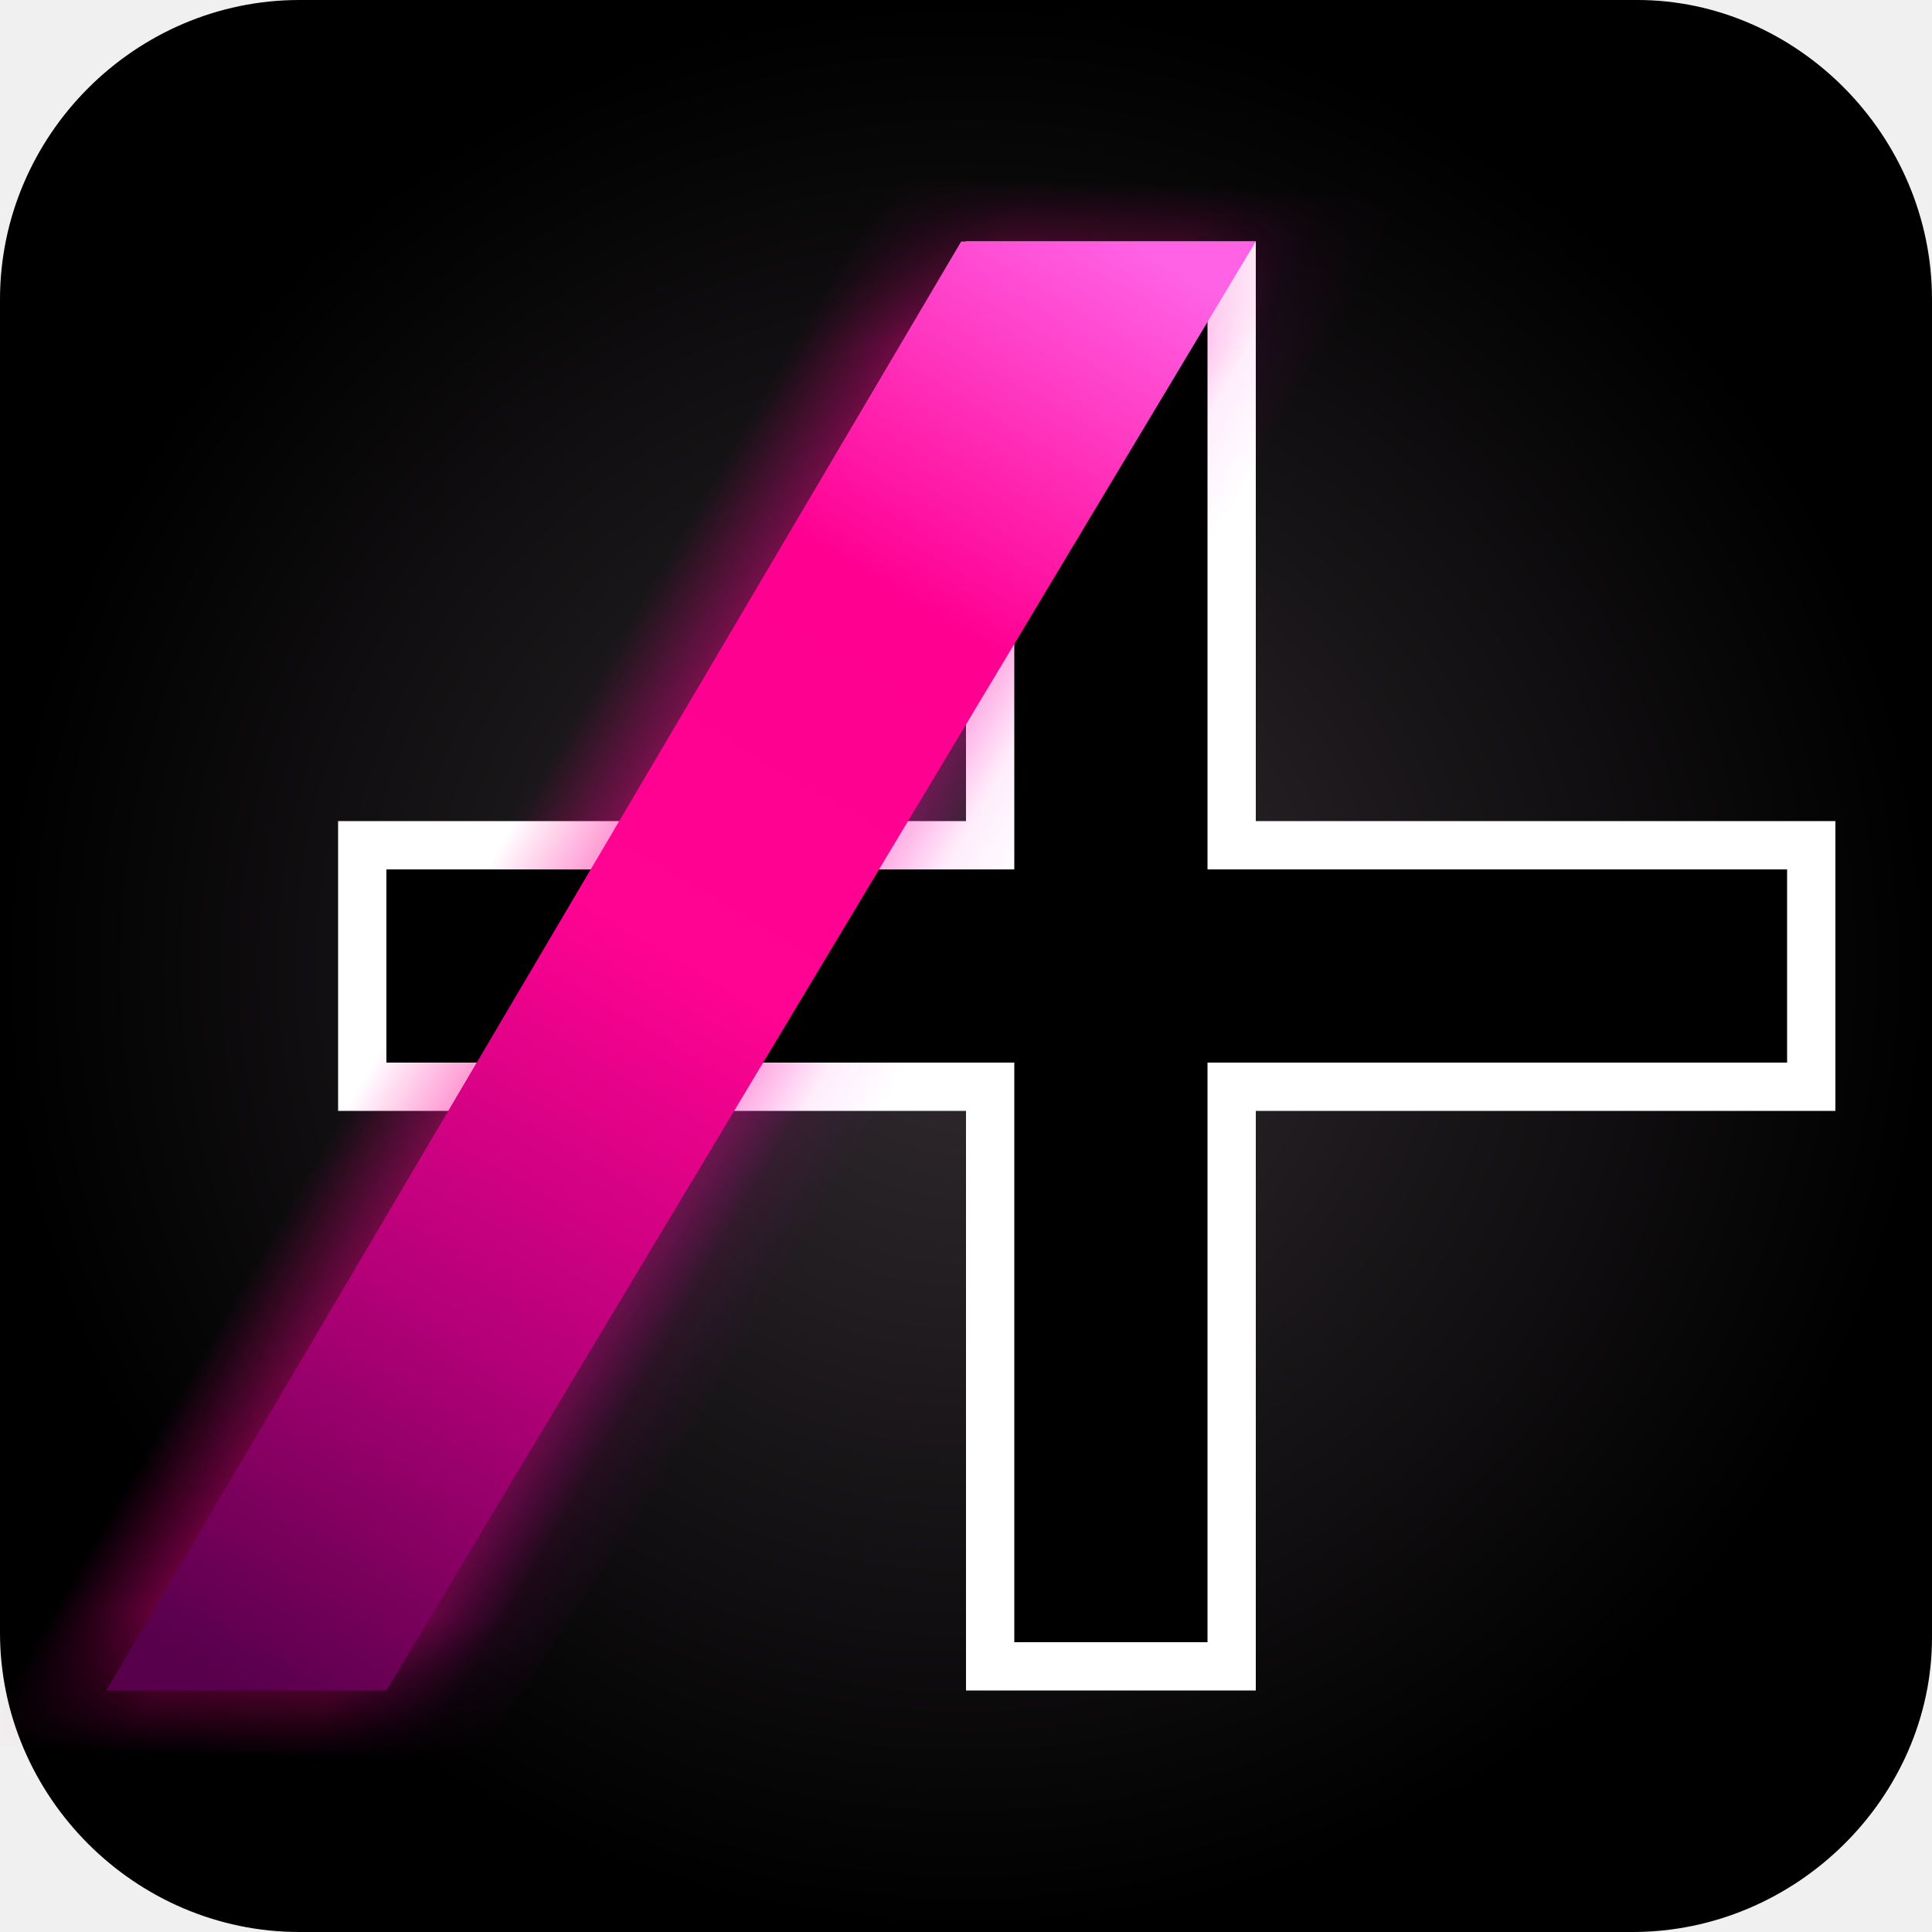
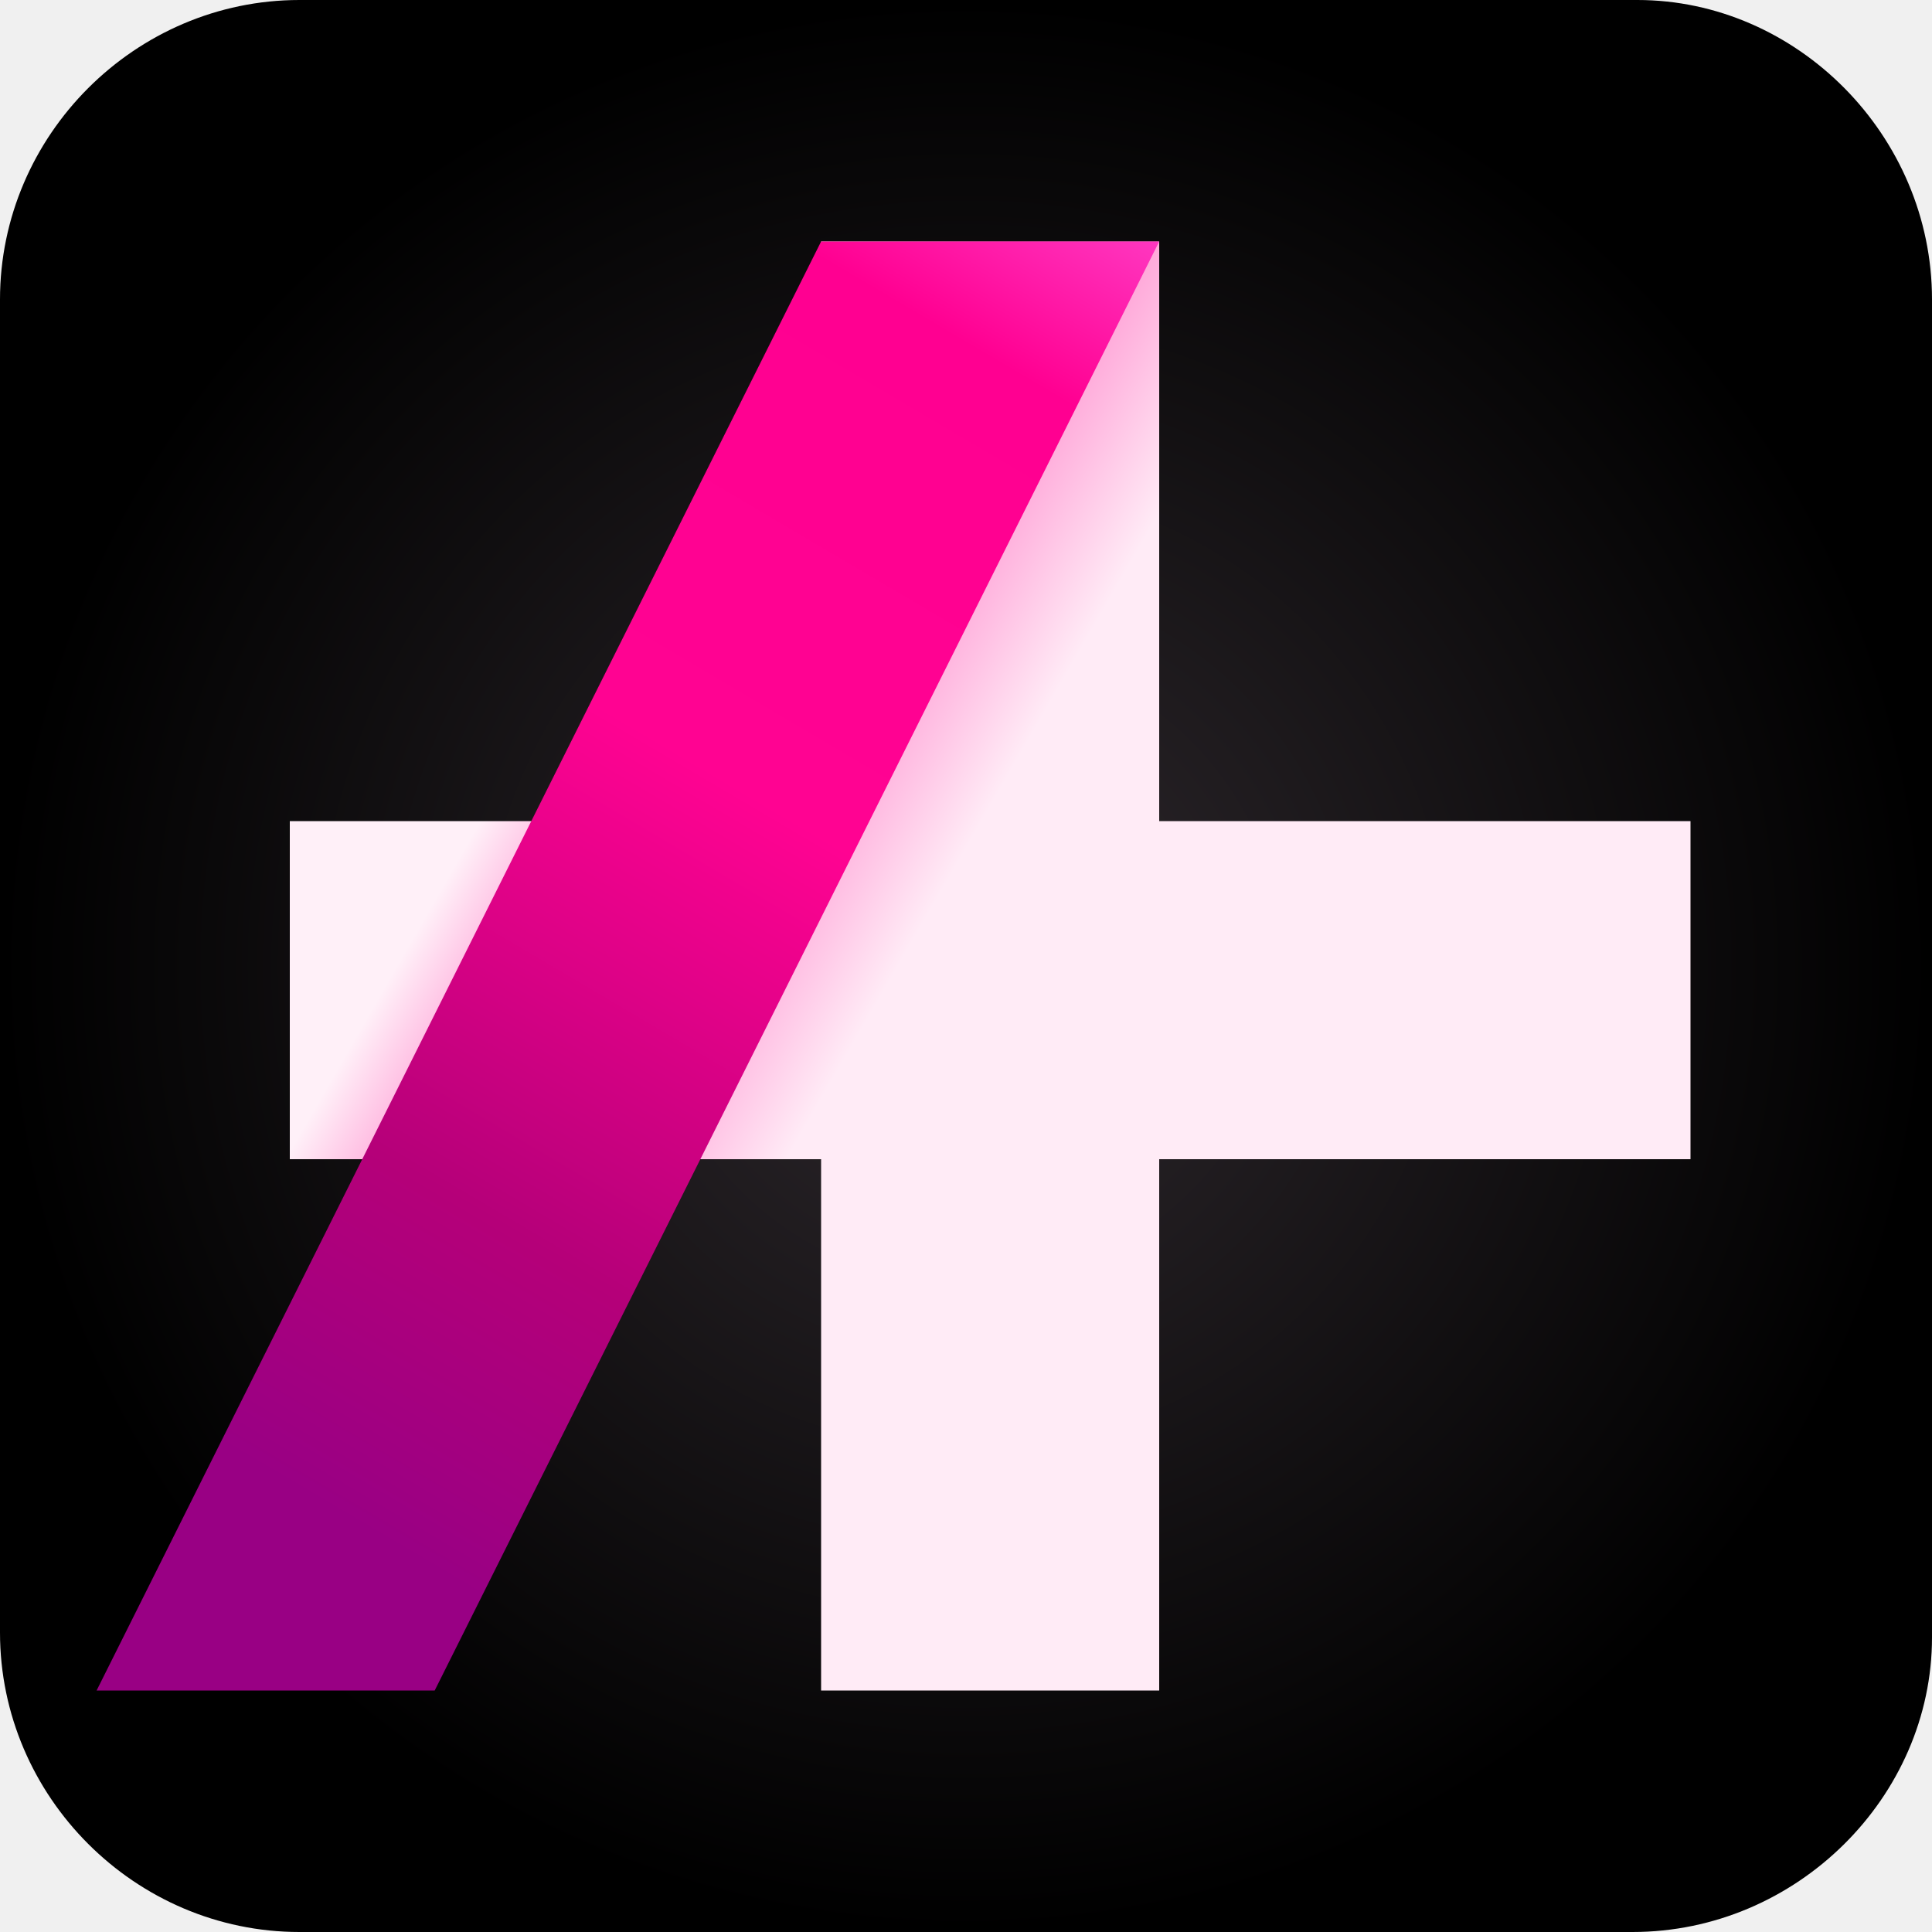
- <svg xmlns="http://www.w3.org/2000/svg" version="1.1" x="0px" y="0px" width="40px" height="40px" viewBox="0 0 40 40">
-   <radialGradient id="SVGID_1_" cx="20" cy="20" r="20" gradientUnits="userSpaceOnUse">
-     <stop offset="7.103588e-02" style="stop-color:#2F292E" />
-     <stop offset="1" style="stop-color:#000000" />
-   </radialGradient>
-   <path fill="url(#SVGID_1_)" d="M33.8,40H6.2C2.8,40,0,37.2,0,33.8V6.2C0,2.8,2.8,0,6.2,0h27.7C37.2,0,40,2.8,40,6.2v27.7  C40,37.2,37.2,40,33.8,40z" />
-   <path fill="#FFFFFF" d="M20,35l6,0V23l12,0v-6l-12,0V5l-6,0v12L7,17v6l13,0L20,35z" />
+ <svg xmlns="http://www.w3.org/2000/svg" width="40" height="40" version="1.1" viewBox="0 0 40 40">
  <defs>
-     <filter id="Adobe_OpacityMaskFilter" filterUnits="userSpaceOnUse" x="-3.6" y="3" width="35.6" height="34">
-       <feColorMatrix type="matrix" values="-1 0 0 0 1  0 -1 0 0 1  0 0 -1 0 1  0 0 0 1 0" color-interpolation-filters="sRGB" result="source" />
-     </filter>
+     <radialGradient id="g" cx="20" cy="19.9" fx="20" fy="19.9" r="20" gradientTransform="translate(0 39.9) scale(1 -1)" gradientUnits="userSpaceOnUse">
+       <stop offset="0" stop-color="#2f292e" />
+       <stop offset="1" stop-color="#000" />
+     </radialGradient>
+     <linearGradient id="g1" x1="23.8" y1="21.8" x2="8.2" y2="12.8" gradientUnits="userSpaceOnUse">
+       <stop offset=".3" stop-color="#ffebf6" />
+       <stop offset=".6" stop-color="#ff6ec0" />
+       <stop offset=".8" stop-color="#fff0f8" />
+     </linearGradient>
+     <linearGradient id="g2" x1="1.14" y1="27.9" x2="18.6" y2="-1.7" gradientUnits="userSpaceOnUse">
+       <stop offset="0" stop-color="#990084" />
+       <stop offset=".2" stop-color="#b50079" />
+       <stop offset=".5" stop-color="#ff0392" />
+       <stop offset=".8" stop-color="#ff0091" />
+       <stop offset="1" stop-color="#ff62e5" />
+     </linearGradient>
  </defs>
-   <mask maskUnits="userSpaceOnUse" x="-3.6" y="3" width="35.6" height="34" id="SVGID_00000162349003219330535330000018112293282550787760_">
-     <g filter="url(#Adobe_OpacityMaskFilter)">
-       <linearGradient id="SVGID_00000026137039105502903890000014180108750982394246_" gradientUnits="userSpaceOnUse" x1="-204.868" y1="325.153" x2="-204.559" y2="333.939" gradientTransform="matrix(3.7796 0 0 -3.7796 788.5005 1265.639)">
-         <stop offset="0" style="stop-color:#FFFFFF" />
-         <stop offset="9.098136e-02" style="stop-color:#000000" />
-         <stop offset="0.893" style="stop-color:#181818" />
-         <stop offset="0.997" style="stop-color:#FFFFFF" />
-       </linearGradient>
-       <path fill="url(#SVGID_00000026137039105502903890000014180108750982394246_)" d="M10.1,37L32.6,3H18.9L-3,37H10.1z" />
-     </g>
-   </mask>
-   <linearGradient id="SVGID_00000124152550558412294070000002184188190773961621_" gradientUnits="userSpaceOnUse" x1="-206.183" y1="330.336" x2="-203.624" y2="328.841" gradientTransform="matrix(3.7796 0 0 -3.7796 788.5005 1265.639)">
-     <stop offset="0.107" style="stop-color:#FF0091;stop-opacity:0" />
-     <stop offset="0.348" style="stop-color:#FF0292;stop-opacity:0.6" />
-     <stop offset="0.63" style="stop-color:#FF0392;stop-opacity:0.6" />
-     <stop offset="0.835" style="stop-color:#FF01C3;stop-opacity:7.718254e-02" />
-     <stop offset="0.959" style="stop-color:#FF00D5;stop-opacity:0" />
-   </linearGradient>
-   <path mask="url(#SVGID_00000162349003219330535330000018112293282550787760_)" fill="url(#SVGID_00000124152550558412294070000002184188190773961621_)" d="  M9.5,37L32,3H18.3L-3.6,37H9.5z" />
-   <path d="M21,34l4,0V22l12,0v-4l-12,0V6l-4,0v12L8,18v4l13,0L21,34z" />
-   <linearGradient id="SVGID_00000177463805773162679610000010030135729166417061_" gradientUnits="userSpaceOnUse" x1="-207.252" y1="325.605" x2="-202.514" y2="333.584" gradientTransform="matrix(3.7796 0 0 -3.7796 788.5005 1265.639)">
-     <stop offset="0" style="stop-color:#58004C" />
-     <stop offset="0.25" style="stop-color:#B50079" />
-     <stop offset="0.5" style="stop-color:#FF0392" />
-     <stop offset="0.75" style="stop-color:#FF0091" />
-     <stop offset="1" style="stop-color:#FF62E5" />
-   </linearGradient>
-   <path fill="url(#SVGID_00000177463805773162679610000010030135729166417061_)" d="M8,35L26,5h-6.1L2.2,35H8z" />
+   <path fill="url(#g)" d="M33.8,40H6.2c-3.4,0-6.2-2.8-6.2-6.2V6.2C0,2.8,2.8,0,6.2,0h27.7C37.2,0,40,2.8,40,6.2v27.7c0,3.3-2.8,6.1-6.2,6.1Z" />
+   <path fill="url(#g1)" d="M17,35h7v-11h11s0-7,0-7h-11V5h-7v12H6v7h11s0,11,0,11Z" />
+   <path fill="url(#g2)" d="M9,35L24,5h-7L2,35h7Z" />
</svg>
